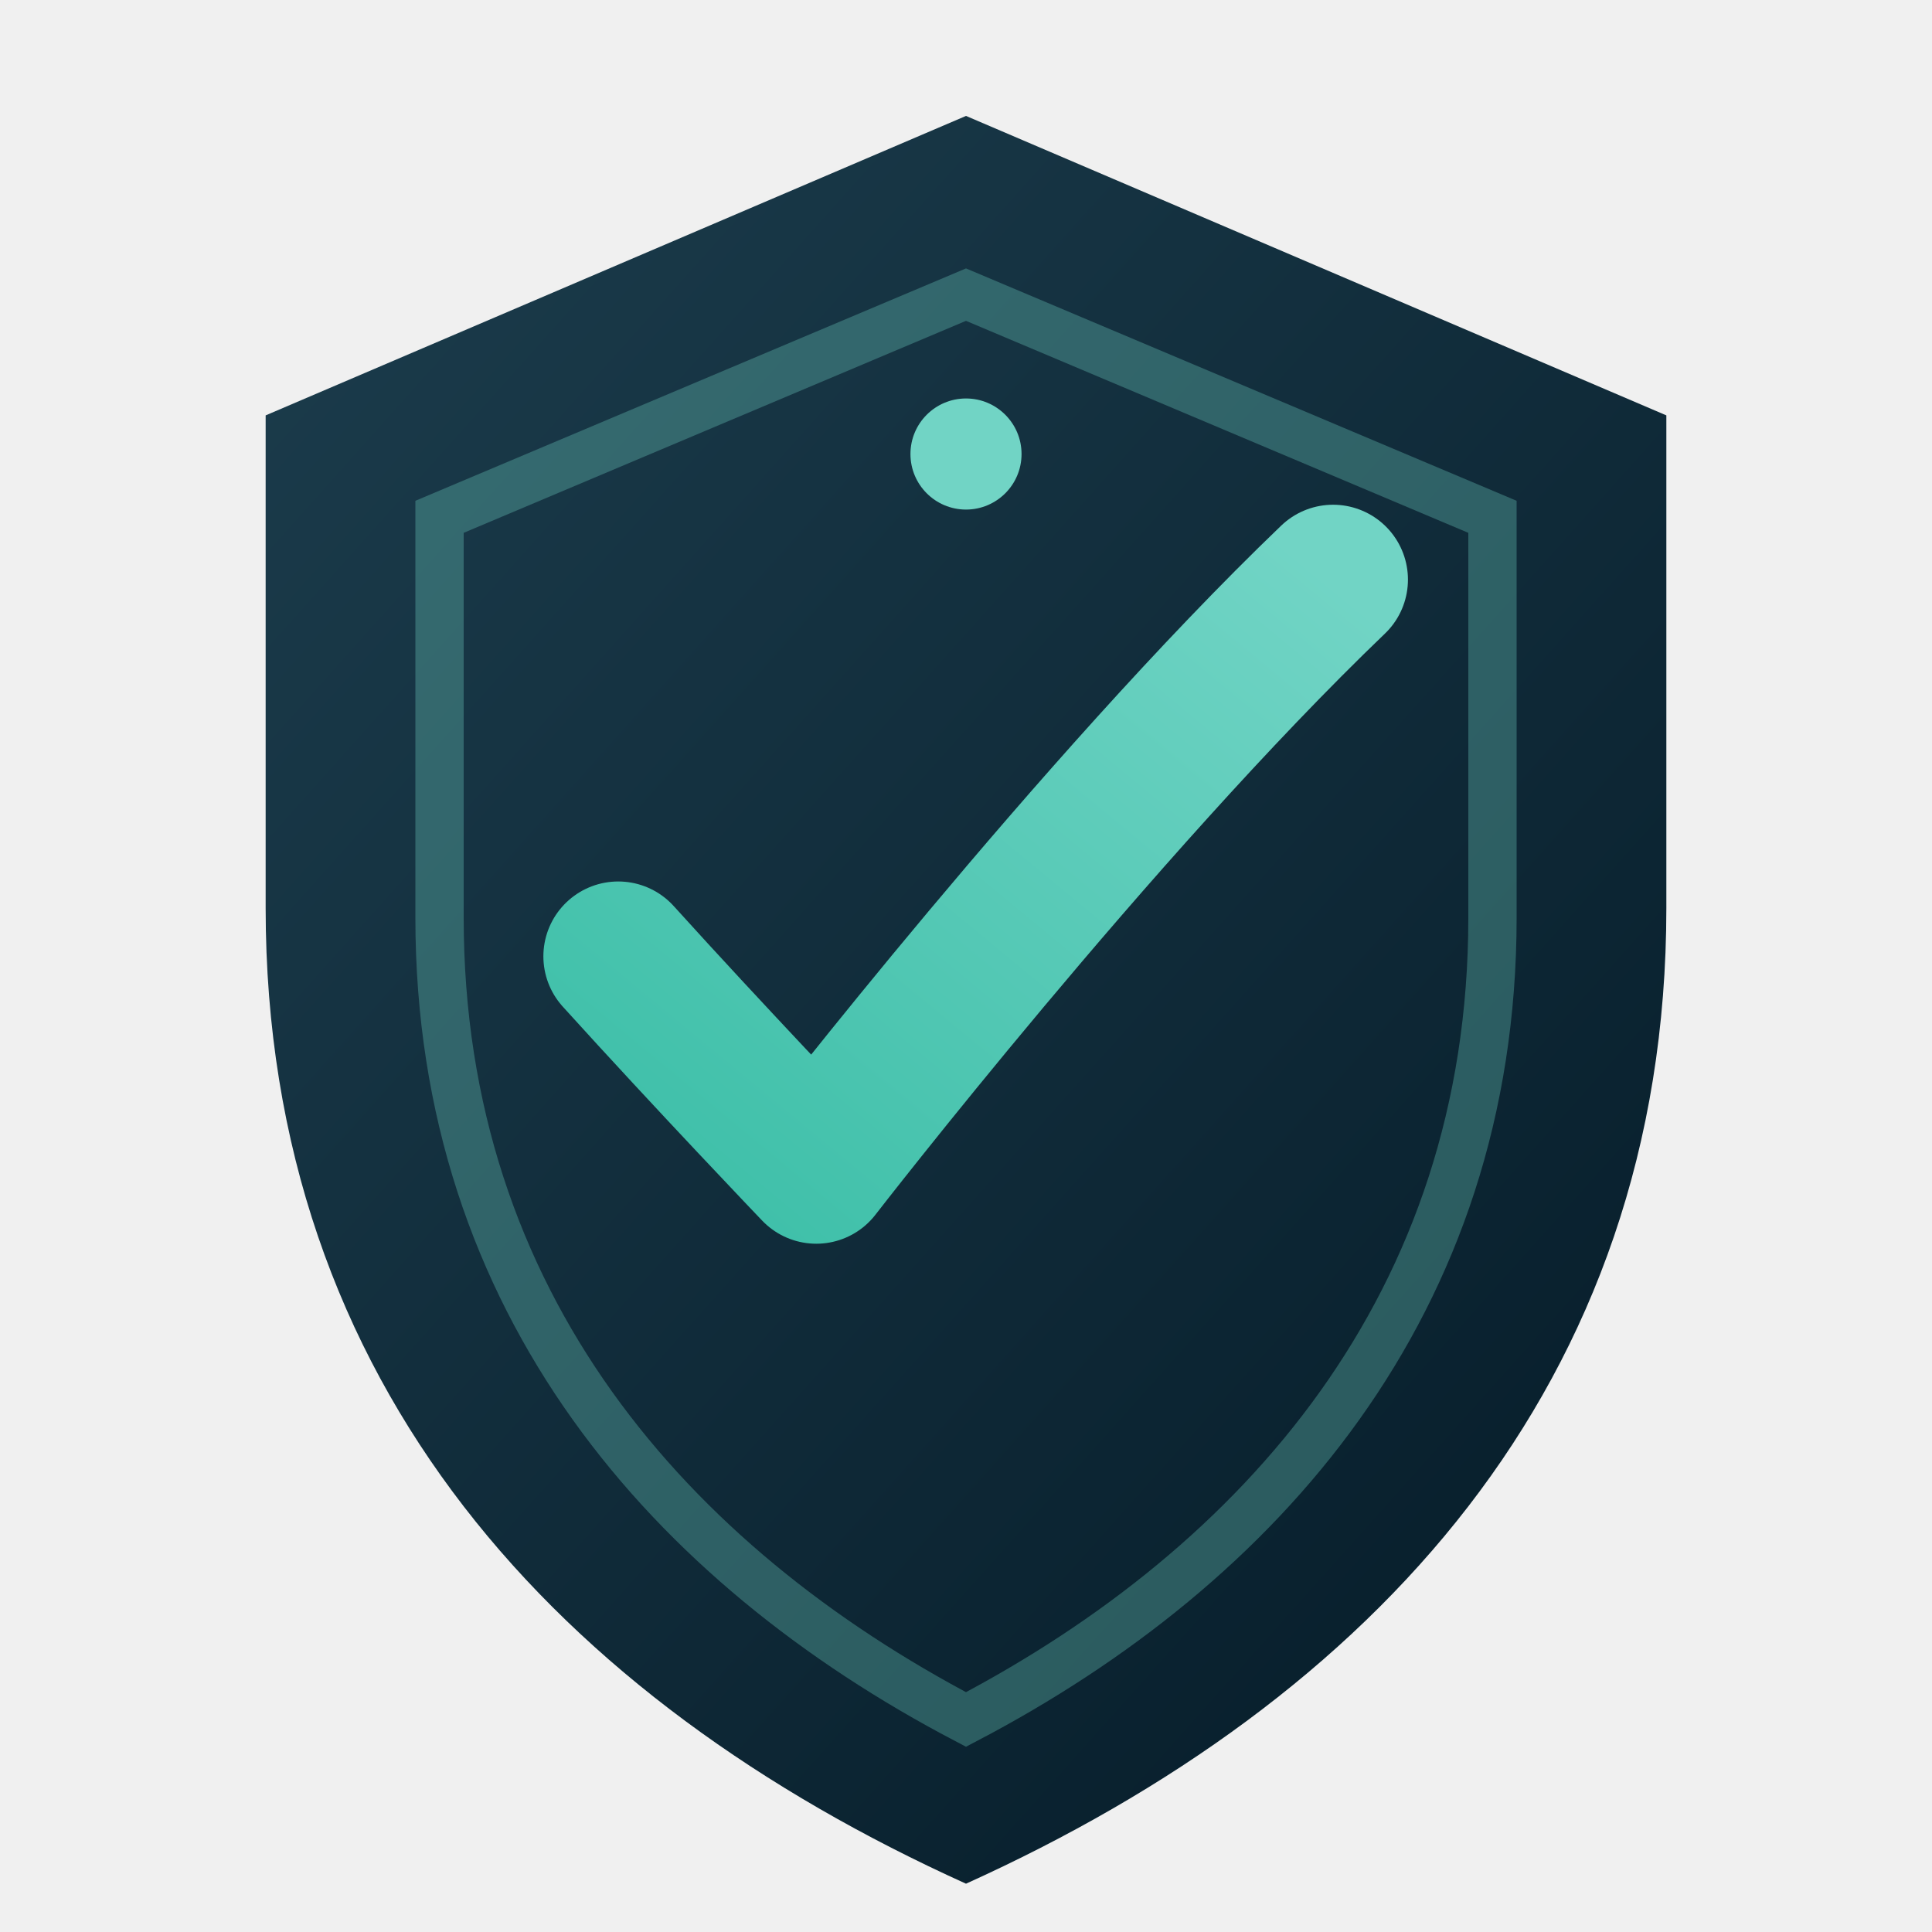
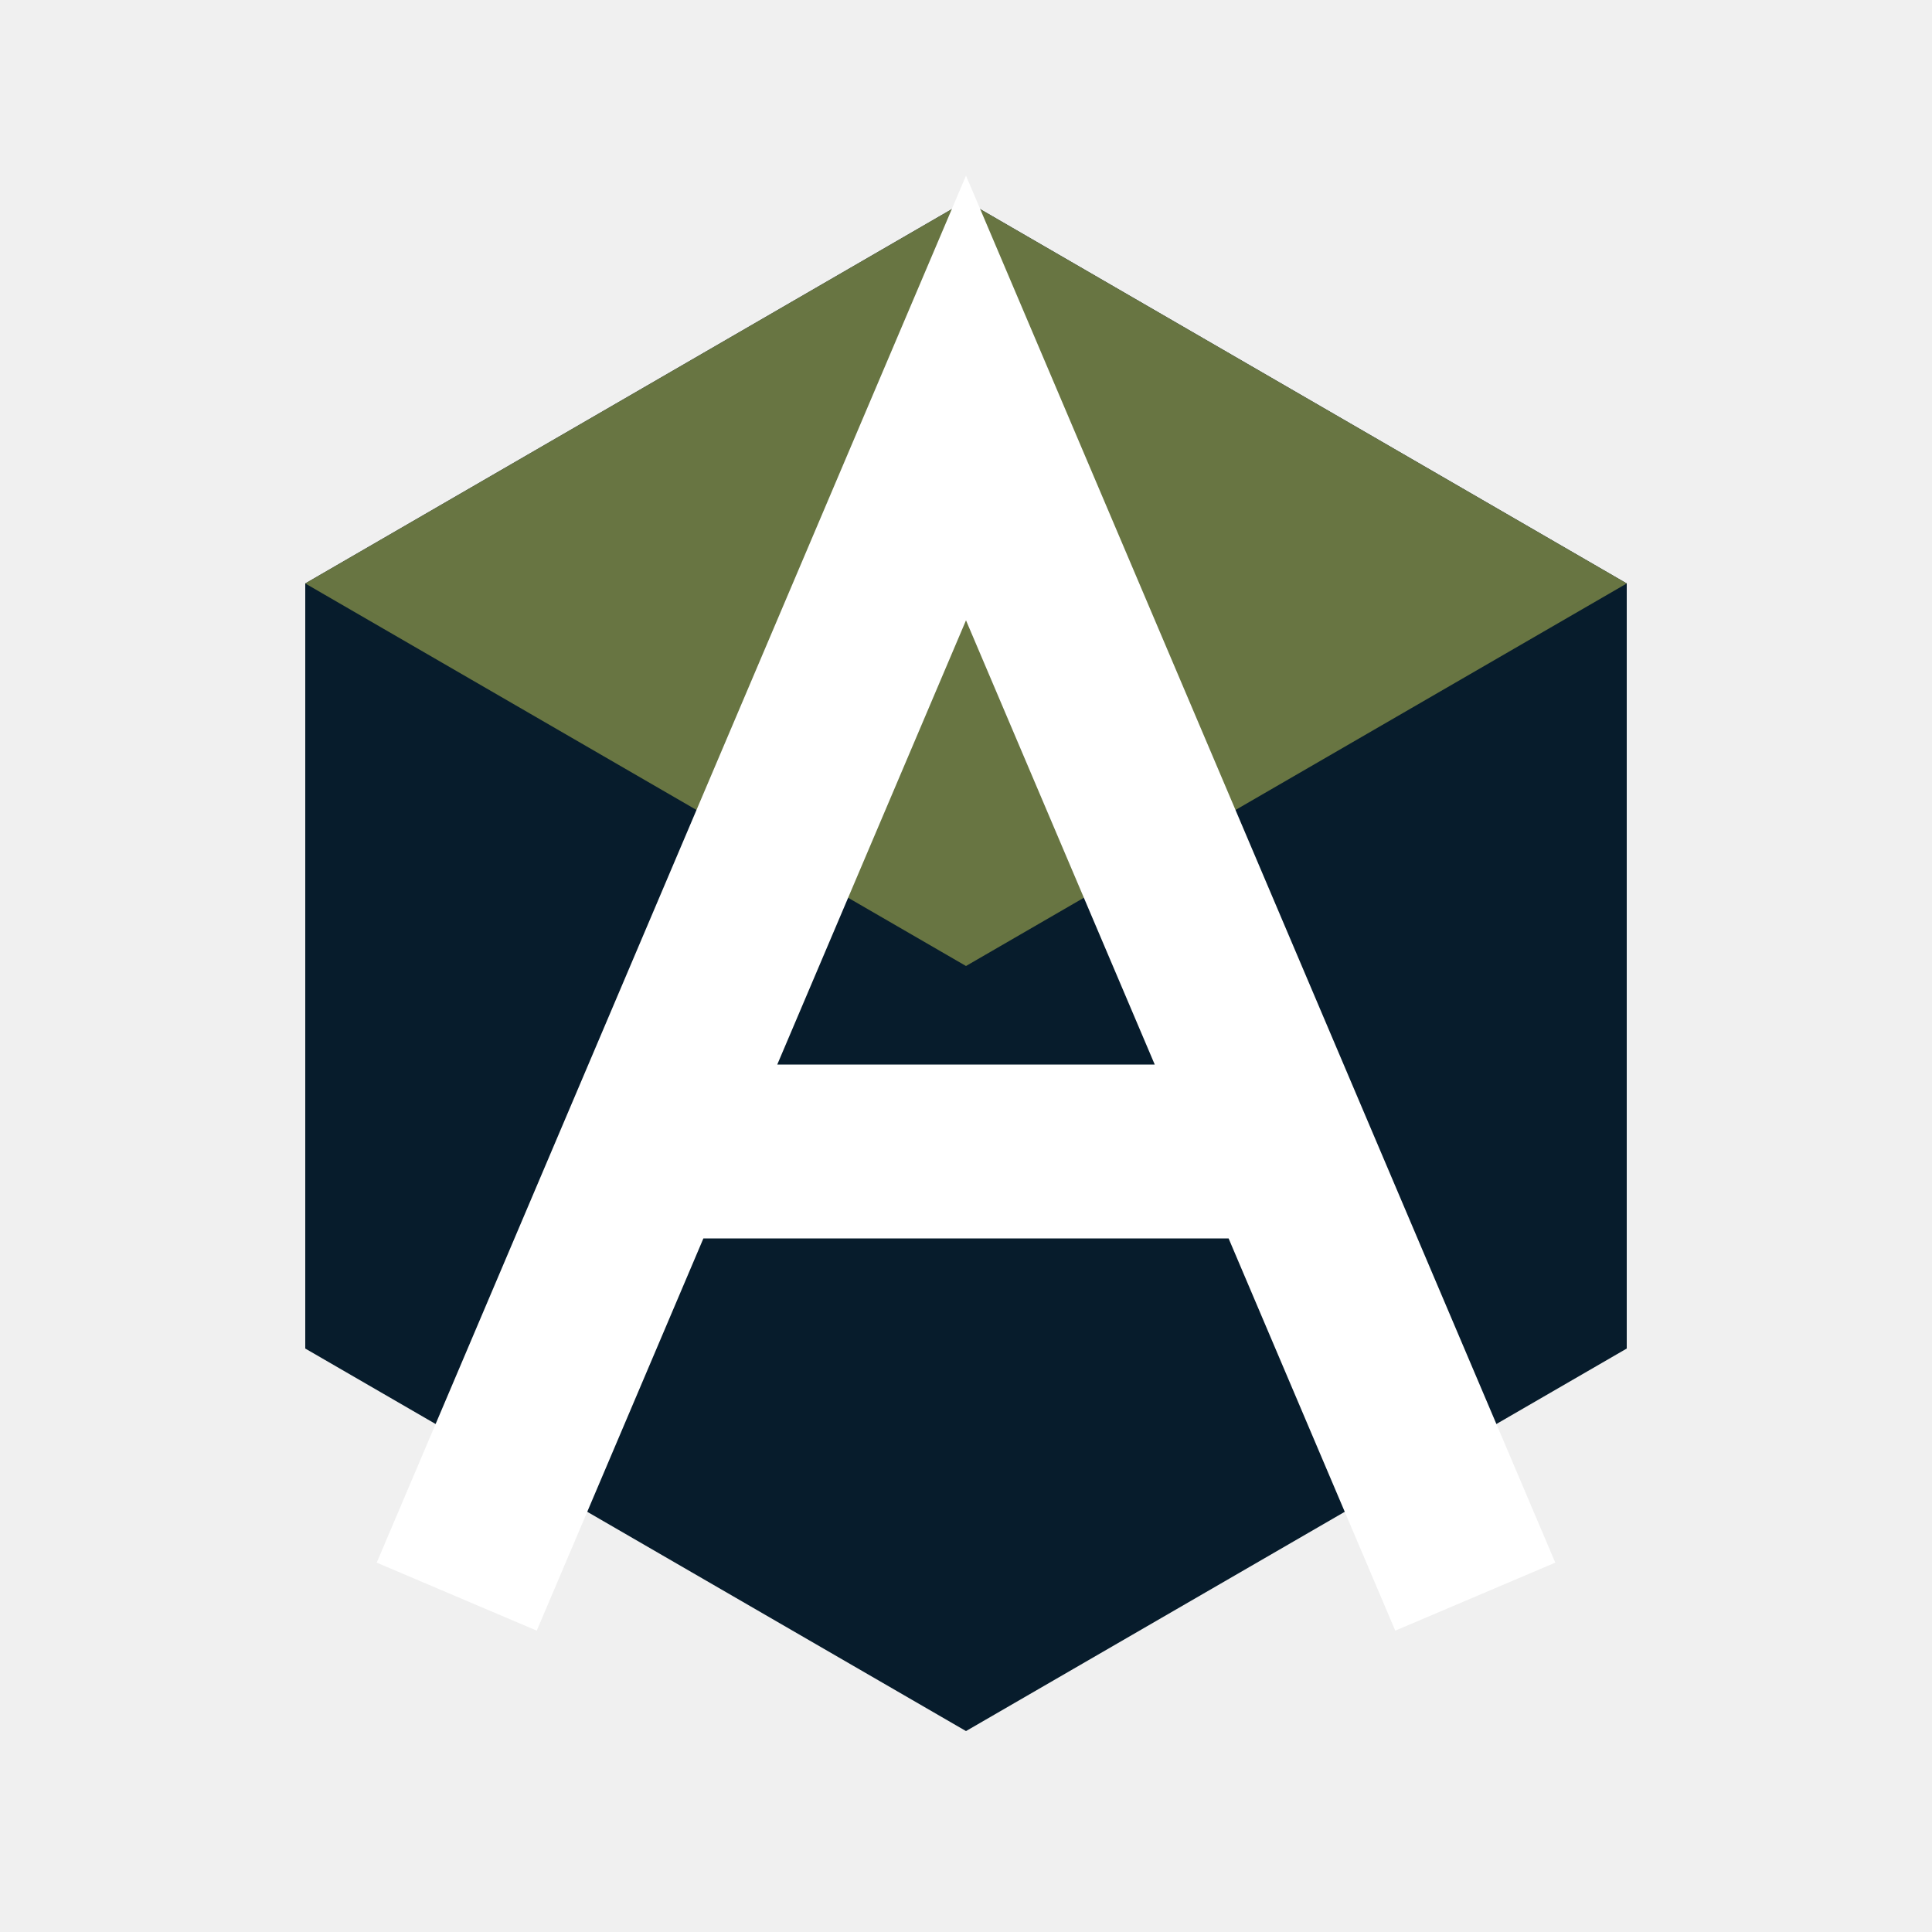
- <svg xmlns="http://www.w3.org/2000/svg" viewBox="0 0 40 40">
-   <defs>
-     <linearGradient id="g" x1="0" y1="0" x2="0.9" y2="1">
-       <stop offset="0%" stop-color="#1c3d4d" />
-       <stop offset="100%" stop-color="#061c29" />
-     </linearGradient>
-     <linearGradient id="c" x1="0" y1="1" x2="1" y2="0">
-       <stop offset="0%" stop-color="#3dbfa8" />
-       <stop offset="100%" stop-color="#71d4c5" />
-     </linearGradient>
-   </defs>
-   <path d="M20 2.4 34.5 8.6v10.2c0 9.9-6.1 16.4-14.5 20.2C11.6 35.2 5.5 28.7 5.5 18.8V8.6L20 2.4Z" fill="url(#g)" />
-   <path d="M20 6.1 30.9 10.7v8.3c0 8-4.8 13.4-10.9 16.6-6.1-3.2-10.9-8.6-10.9-16.6v-8.3L20 6.1Z" fill="none" stroke="rgba(113,212,197,0.32)" stroke-width="1" />
-   <circle cx="20" cy="9.4" r="1.15" fill="#71d4c5" />
-   <path d="M12.8 19.8c1.9 2.1 4.1 4.4 4.1 4.4S22.7 16.7 27.6 12" fill="none" stroke="url(#c)" stroke-width="3.1" stroke-linecap="round" stroke-linejoin="round" />
+ <svg xmlns="http://www.w3.org/2000/svg" viewBox="0 0 300 300">
+   <g transform="translate(150 150) scale(.9)">
+     <path d="M0-132 114-66v132L0 132-114 66V-66Z" fill="#071c2c" />
+     <path d="M0-132 114-66 0 0-114-66Z" fill="#687542" />
+     <path d="M-82 95 0-98 82 95M-48 32h96" fill="none" stroke="#fff" stroke-width="30" stroke-linecap="square" stroke-linejoin="miter" />
+   </g>
</svg>
